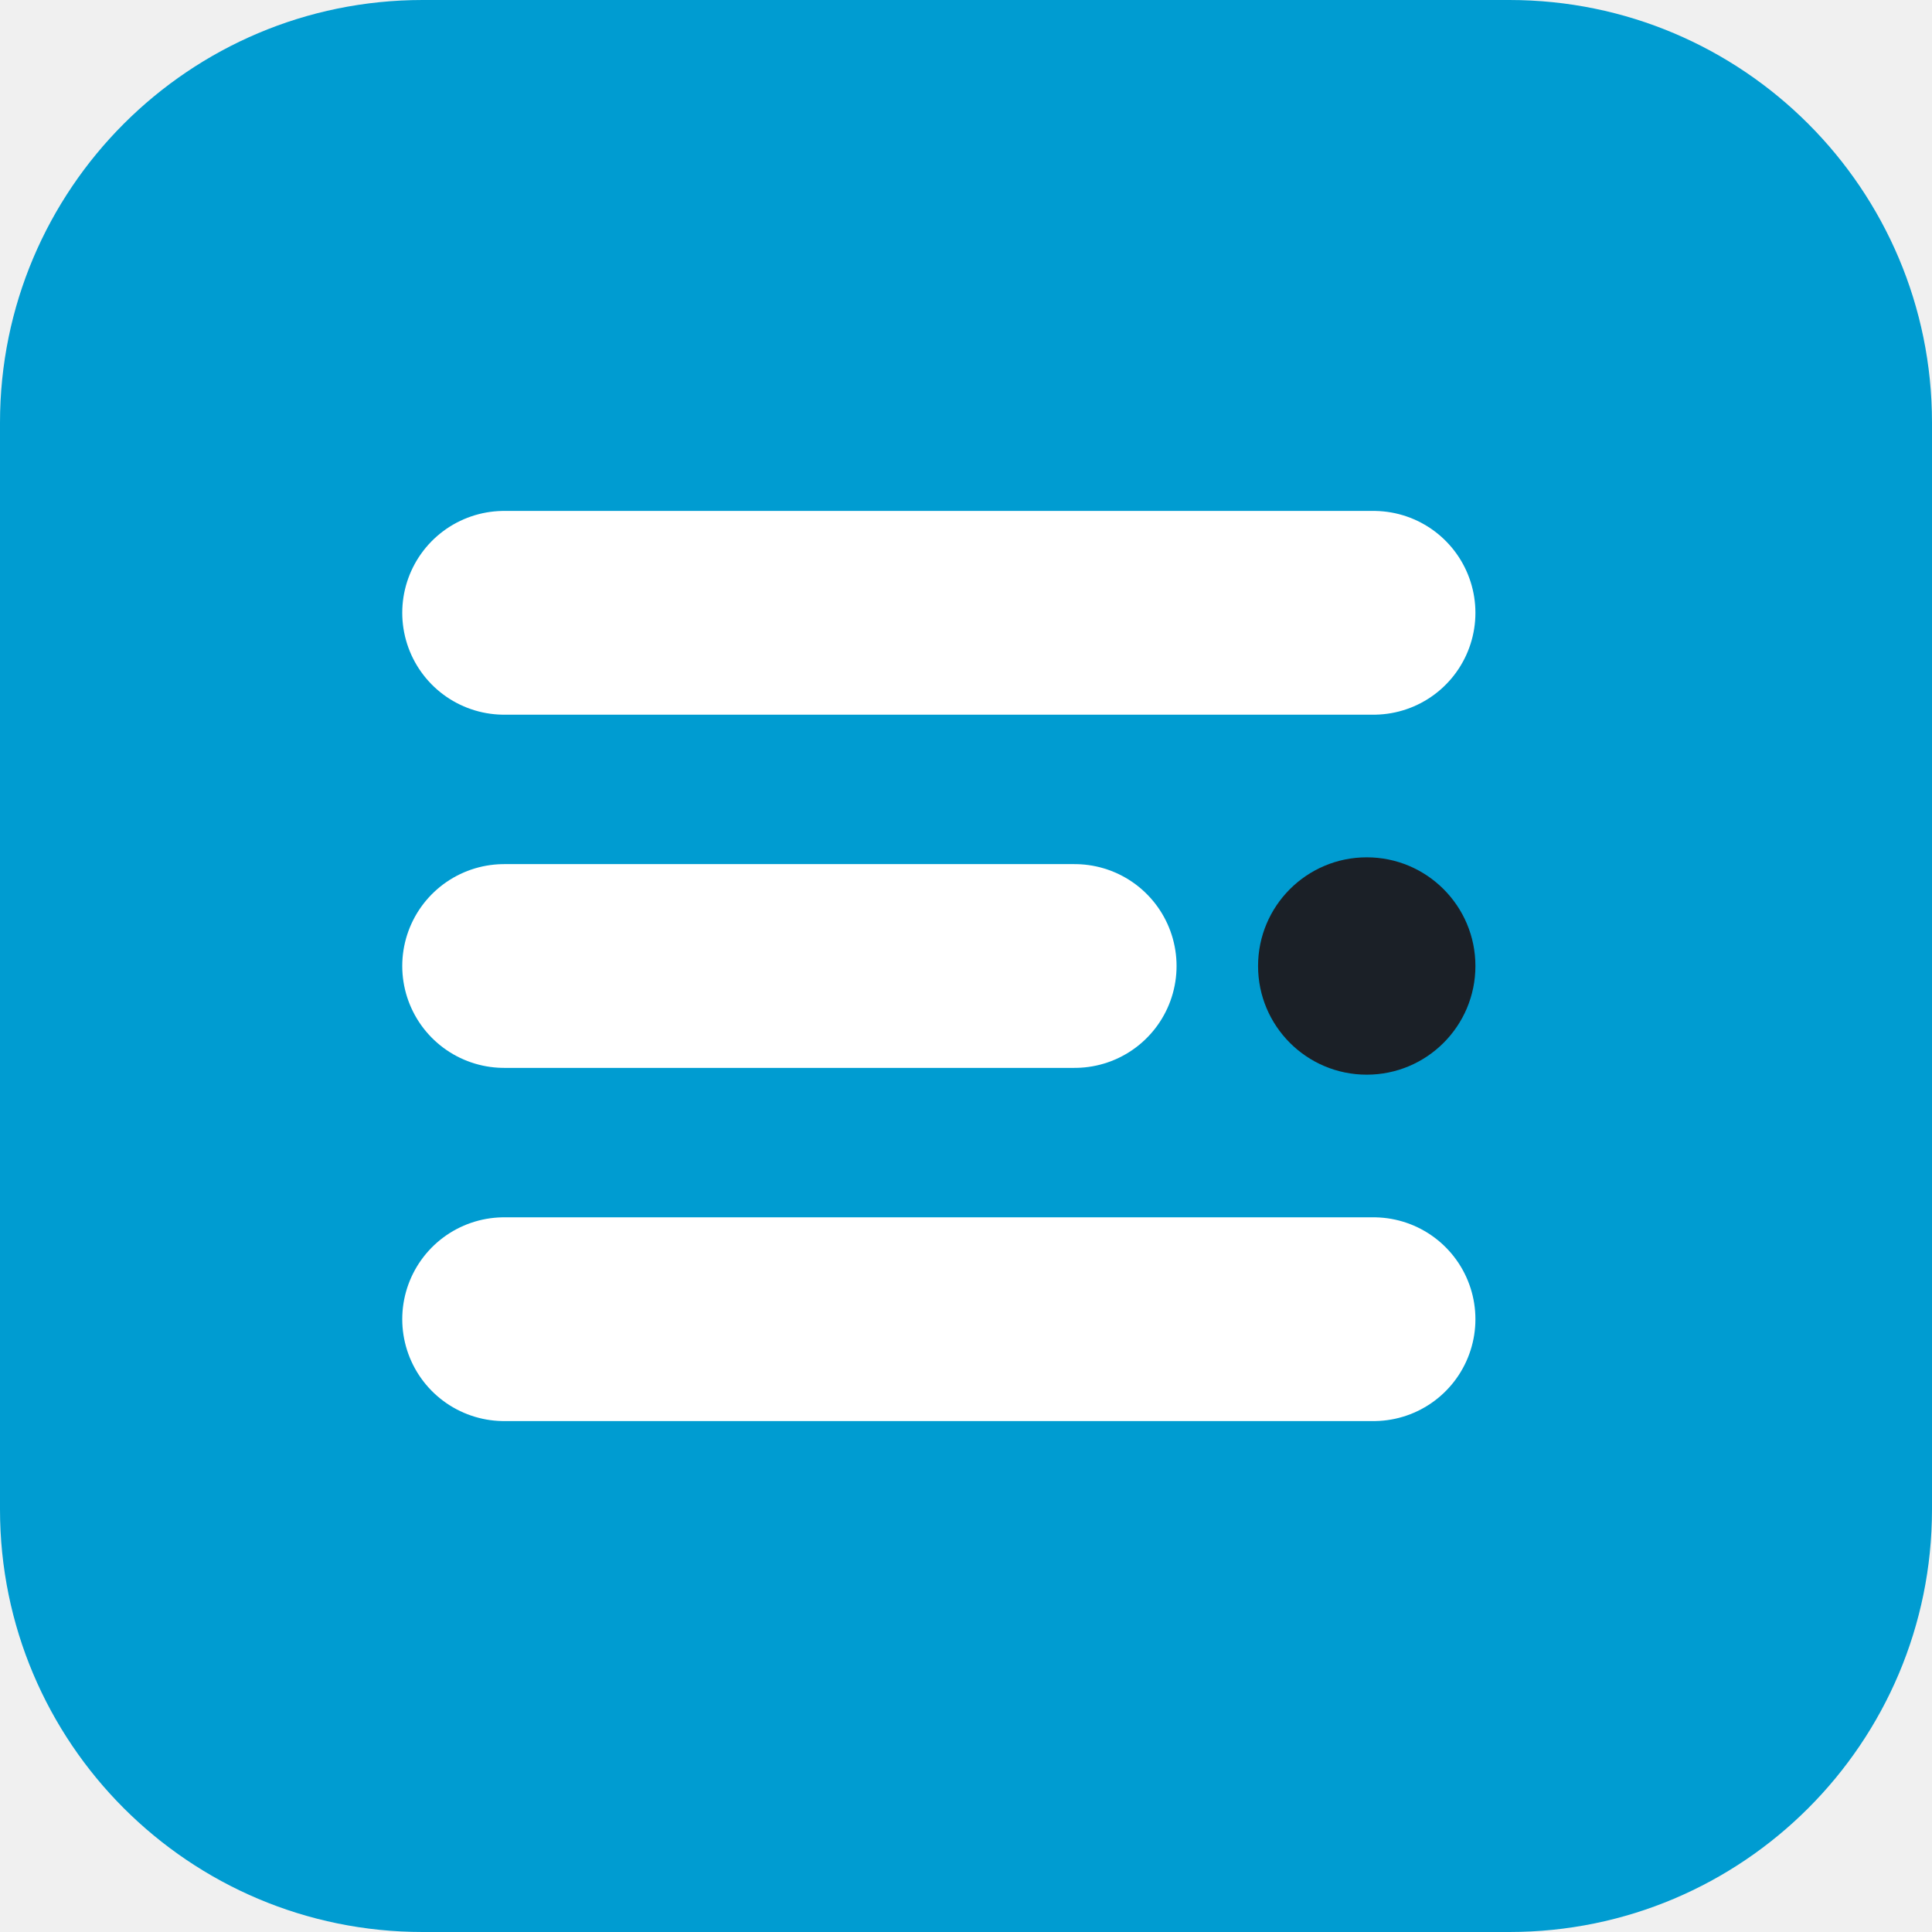
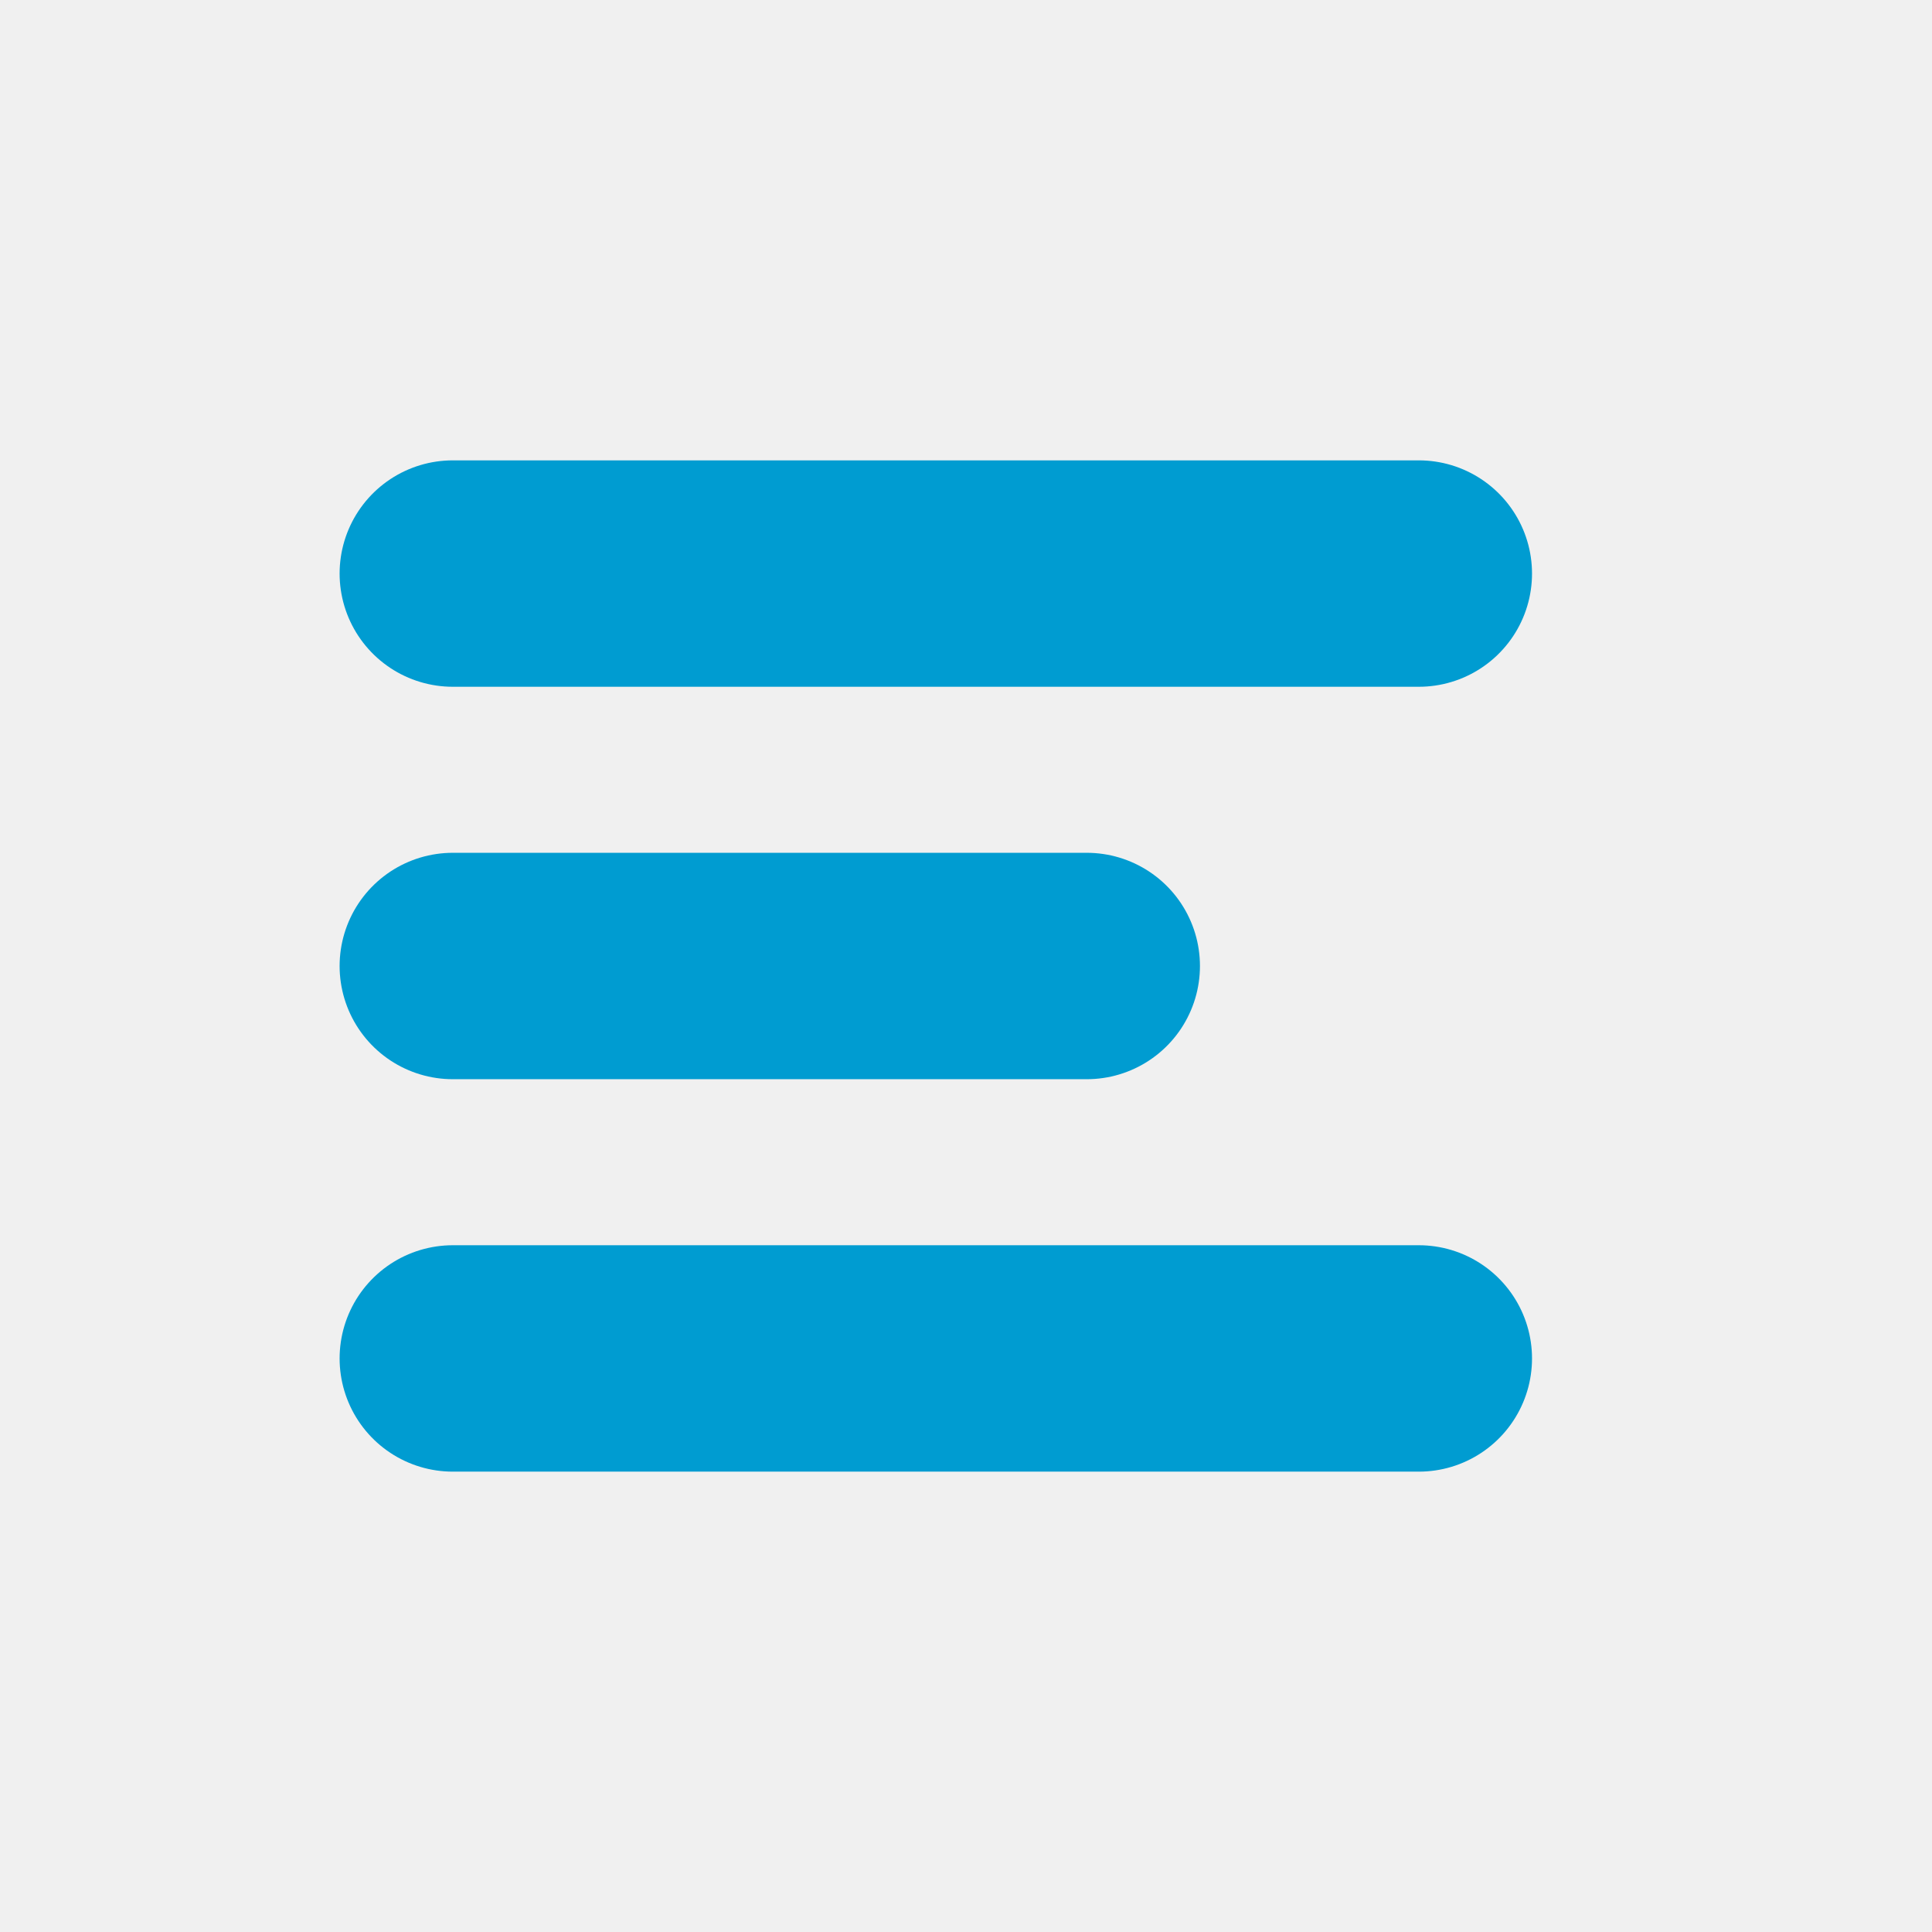
<svg xmlns="http://www.w3.org/2000/svg" viewBox="0 0 64 64">
-   <rect width="64" height="64" rx="14" fill="#009cd1" />
-   <g transform="translate(3.2 3.2) scale(.9)">
-     <g stroke="#fff" stroke-width="7.5" stroke-linecap="round">
-       <path d="M15 19H47" />
-       <path d="M15 32H36" />
-       <path d="M15 45H47" />
-     </g>
-     <circle cx="46.75" cy="32" r="4" fill="#1b2027" />
+   <g stroke="#009cd1" stroke-width="7.5" stroke-linecap="round">
+     <path d="M15 19H47" />
+     <path d="M15 32H36" />
+     <path d="M15 45H47" />
  </g>
</svg>
